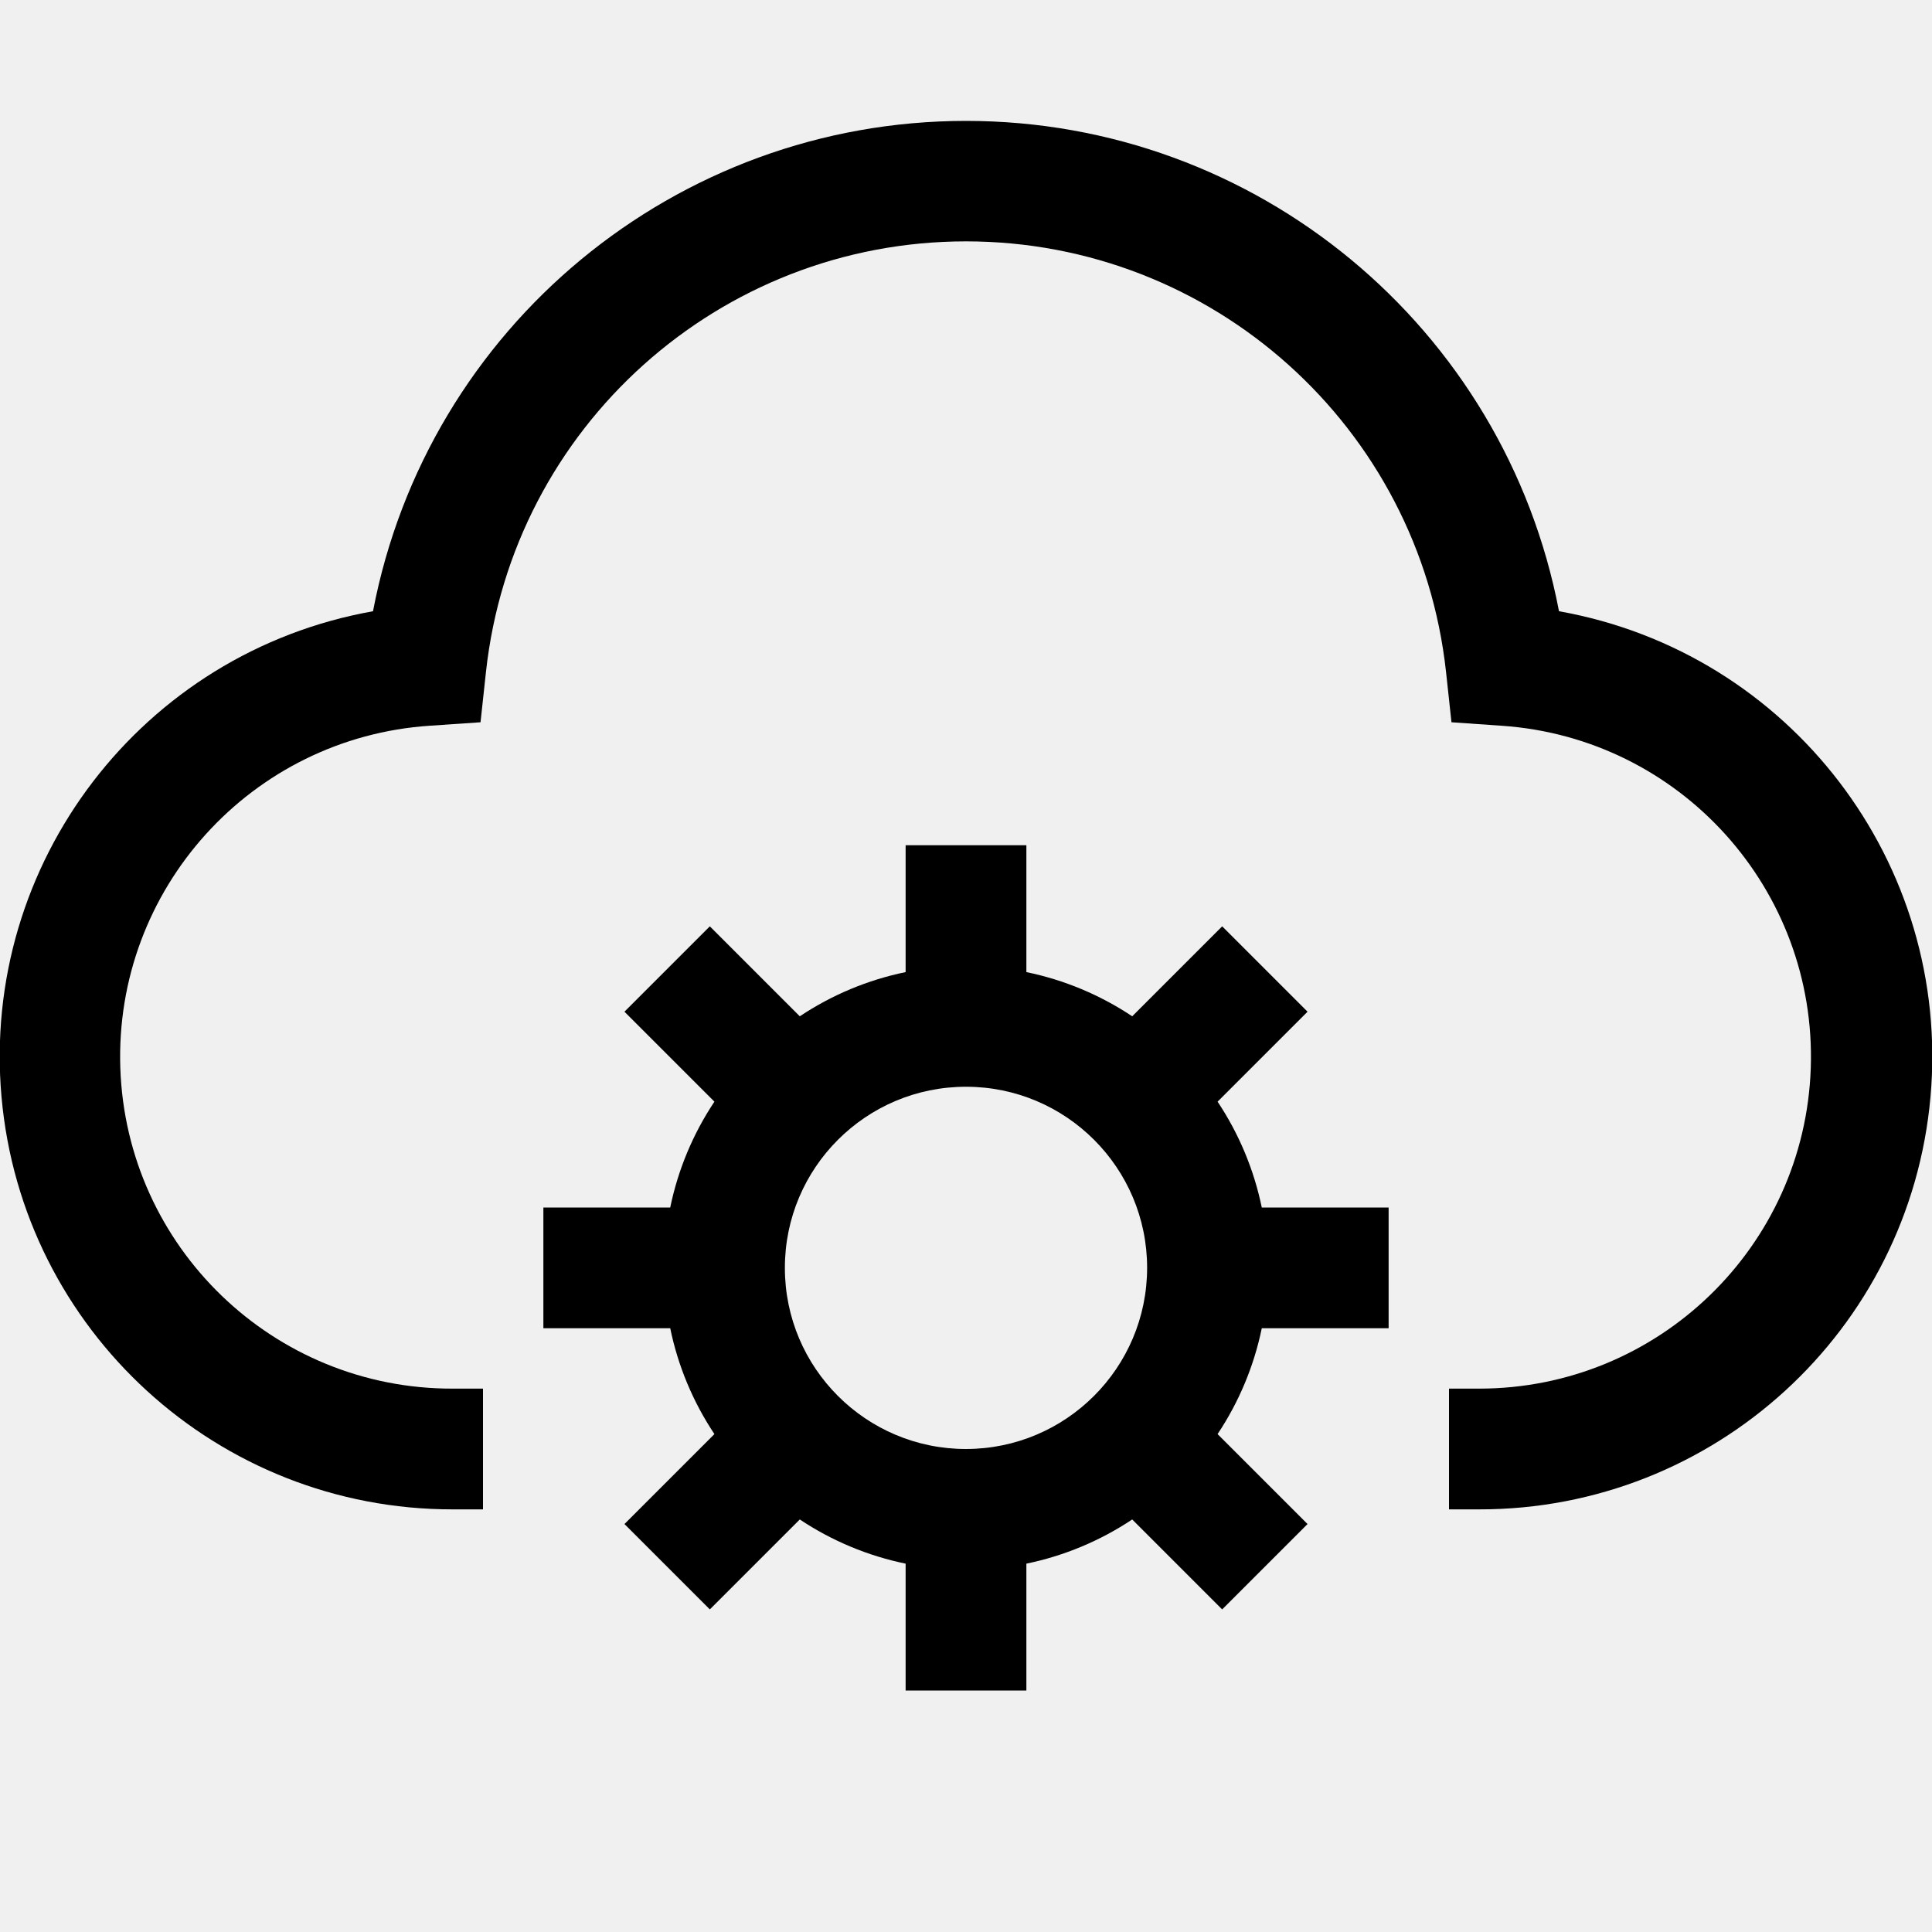
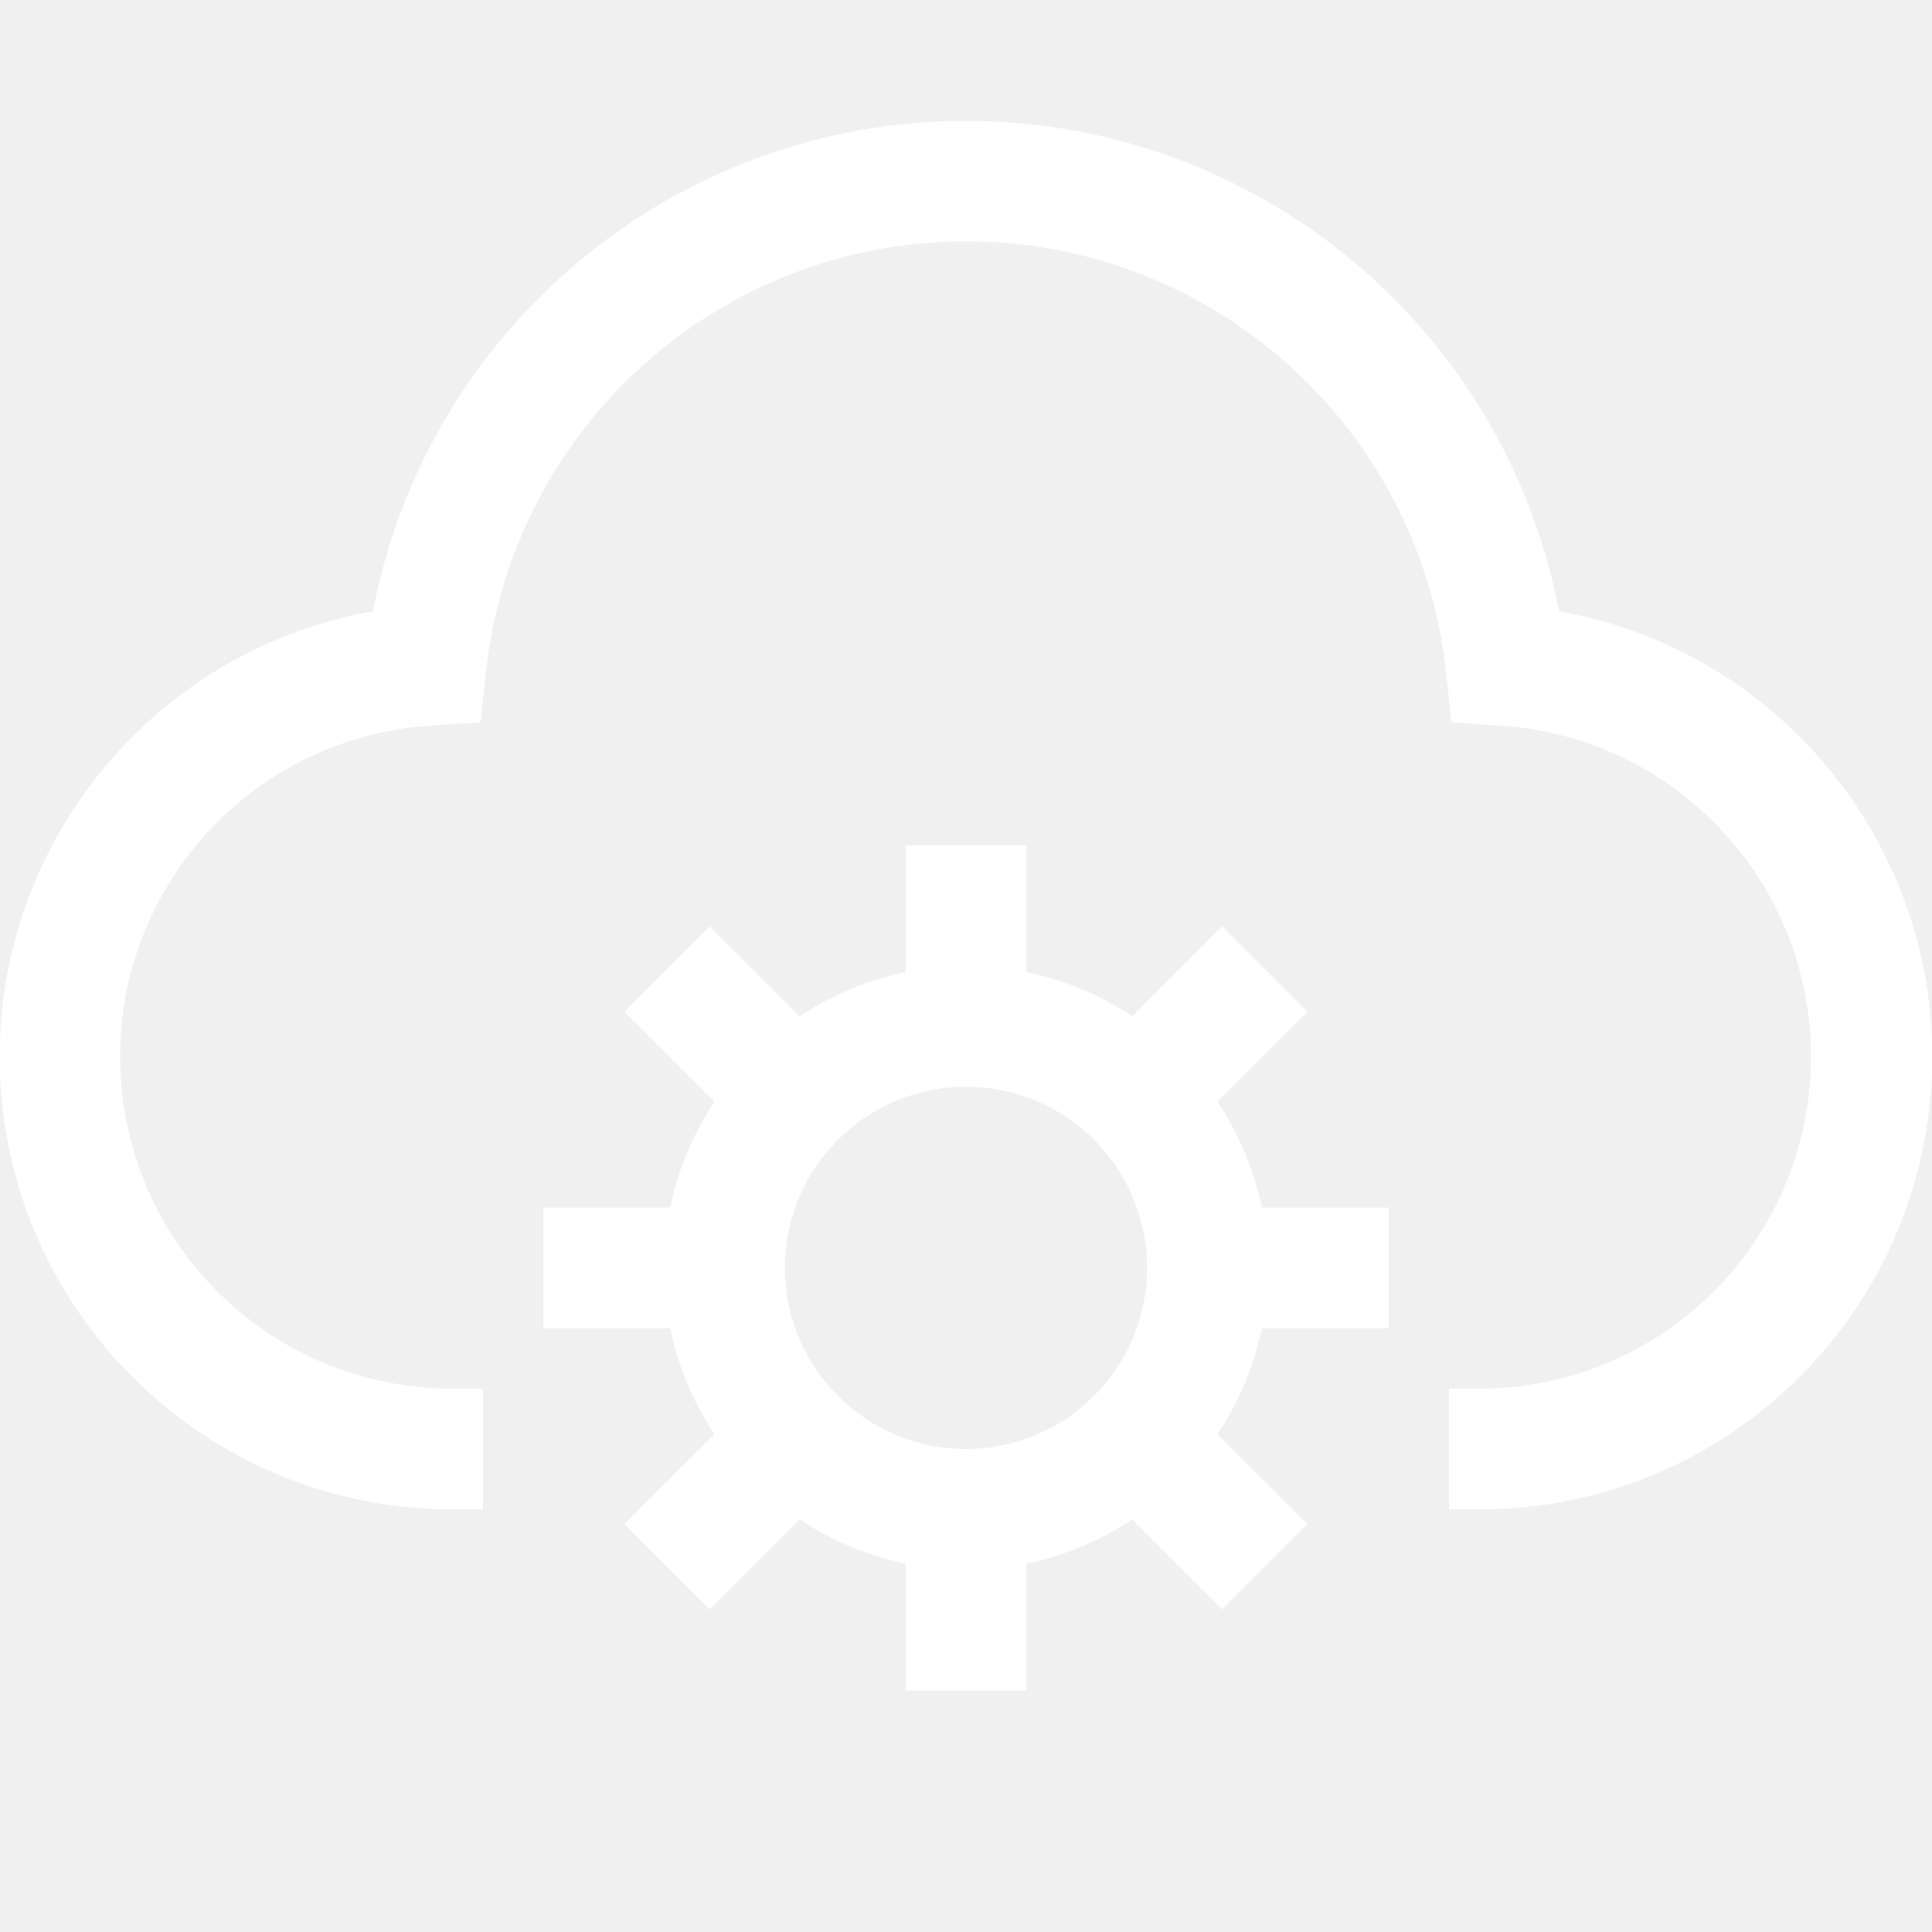
<svg xmlns="http://www.w3.org/2000/svg" width="32" height="32" viewBox="0 0 32 32">
-   <path fill="currentColor" d="M25.822 10.124a10 10 0 0 0-19.644 0A7.496 7.496 0 0 0 7.5 25H8v-2h-.5a5.496 5.496 0 0 1-.377-10.98l.836-.057l.09-.833a7.998 7.998 0 0 1 15.902 0l.09.833l.836.058A5.496 5.496 0 0 1 24.5 23H24v2h.5a7.496 7.496 0 0 0 1.322-14.876" />
-   <path fill="currentColor" d="M23 22v-2h-2.101a4.968 4.968 0 0 0-.732-1.753l1.49-1.49l-1.414-1.414l-1.49 1.49A4.968 4.968 0 0 0 17 16.101V14h-2v2.101a4.968 4.968 0 0 0-1.753.732l-1.49-1.49l-1.414 1.414l1.49 1.49A4.968 4.968 0 0 0 11.101 20H9v2h2.101a4.968 4.968 0 0 0 .732 1.753l-1.49 1.49l1.414 1.414l1.49-1.49a4.968 4.968 0 0 0 1.753.732V28h2v-2.101a4.968 4.968 0 0 0 1.753-.732l1.49 1.49l1.414-1.414l-1.49-1.49A4.968 4.968 0 0 0 20.899 22Zm-7 2a3 3 0 1 1 3-3a3.003 3.003 0 0 1-3 3" />
+   <path fill="#ffffff" d="M25.822 10.124a10 10 0 0 0-19.644 0A7.496 7.496 0 0 0 7.5 25H8v-2h-.5a5.496 5.496 0 0 1-.377-10.98l.836-.057l.09-.833a7.998 7.998 0 0 1 15.902 0l.09.833l.836.058A5.496 5.496 0 0 1 24.5 23H24v2h.5a7.496 7.496 0 0 0 1.322-14.876" />
+   <path fill="#ffffff" d="M23 22v-2h-2.101a4.968 4.968 0 0 0-.732-1.753l1.49-1.49l-1.414-1.414l-1.49 1.49A4.968 4.968 0 0 0 17 16.101V14h-2v2.101a4.968 4.968 0 0 0-1.753.732l-1.49-1.49l-1.414 1.414l1.49 1.49A4.968 4.968 0 0 0 11.101 20H9v2h2.101a4.968 4.968 0 0 0 .732 1.753l-1.49 1.49l1.414 1.414l1.49-1.49a4.968 4.968 0 0 0 1.753.732V28h2v-2.101a4.968 4.968 0 0 0 1.753-.732l1.49 1.49l1.414-1.414l-1.49-1.49A4.968 4.968 0 0 0 20.899 22Zm-7 2a3 3 0 1 1 3-3a3.003 3.003 0 0 1-3 3" />
</svg>
